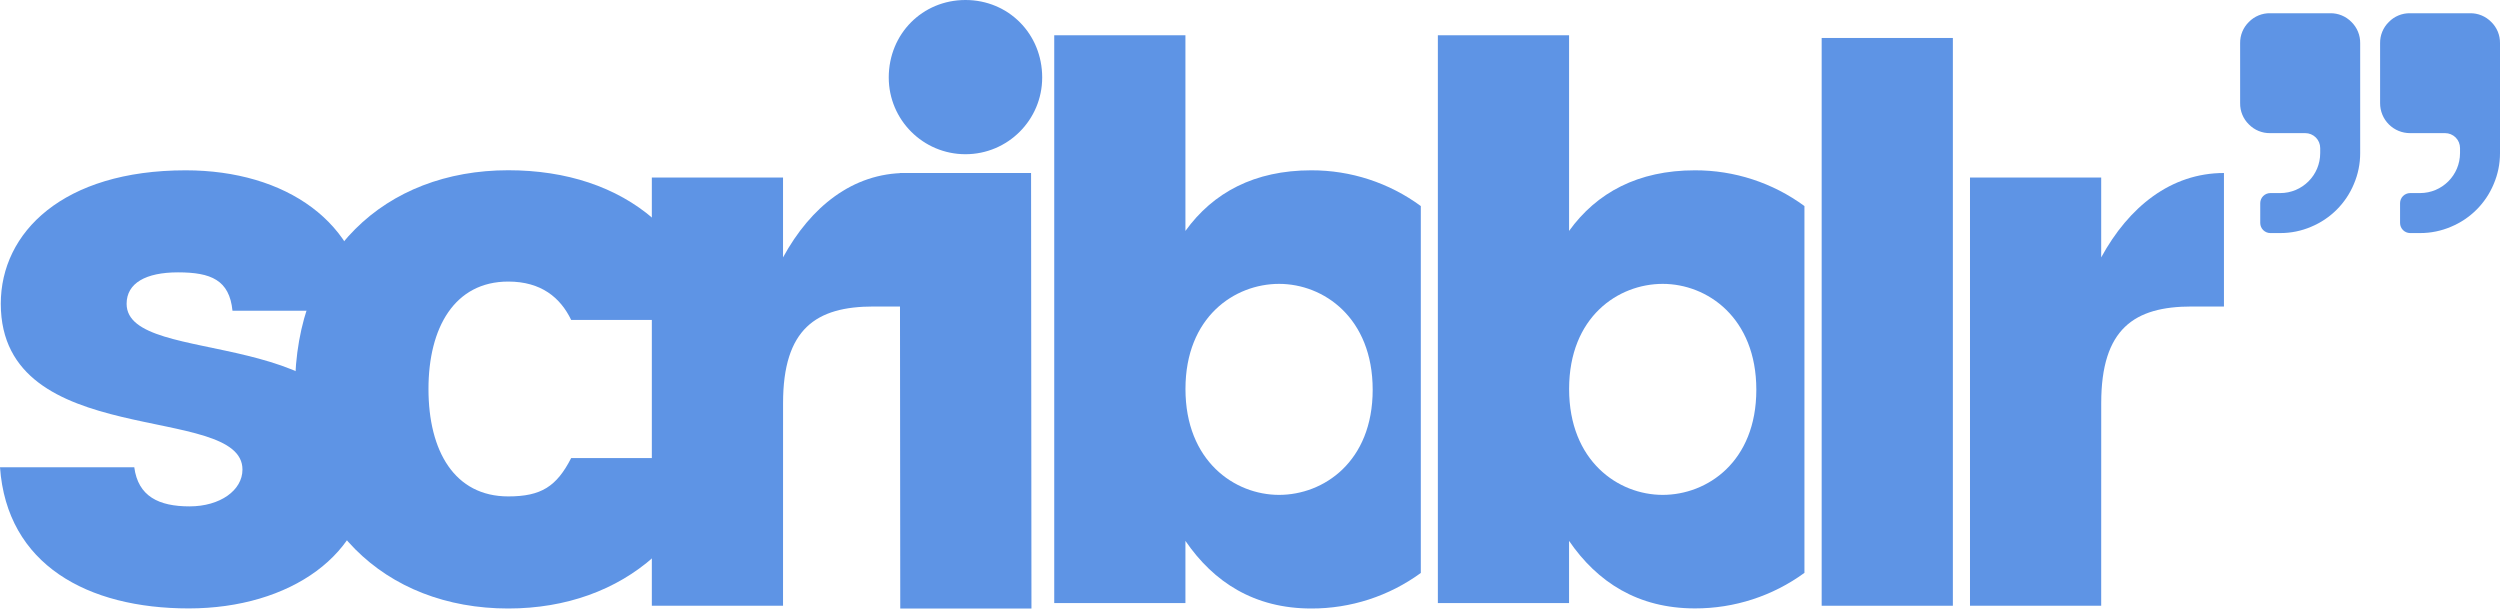
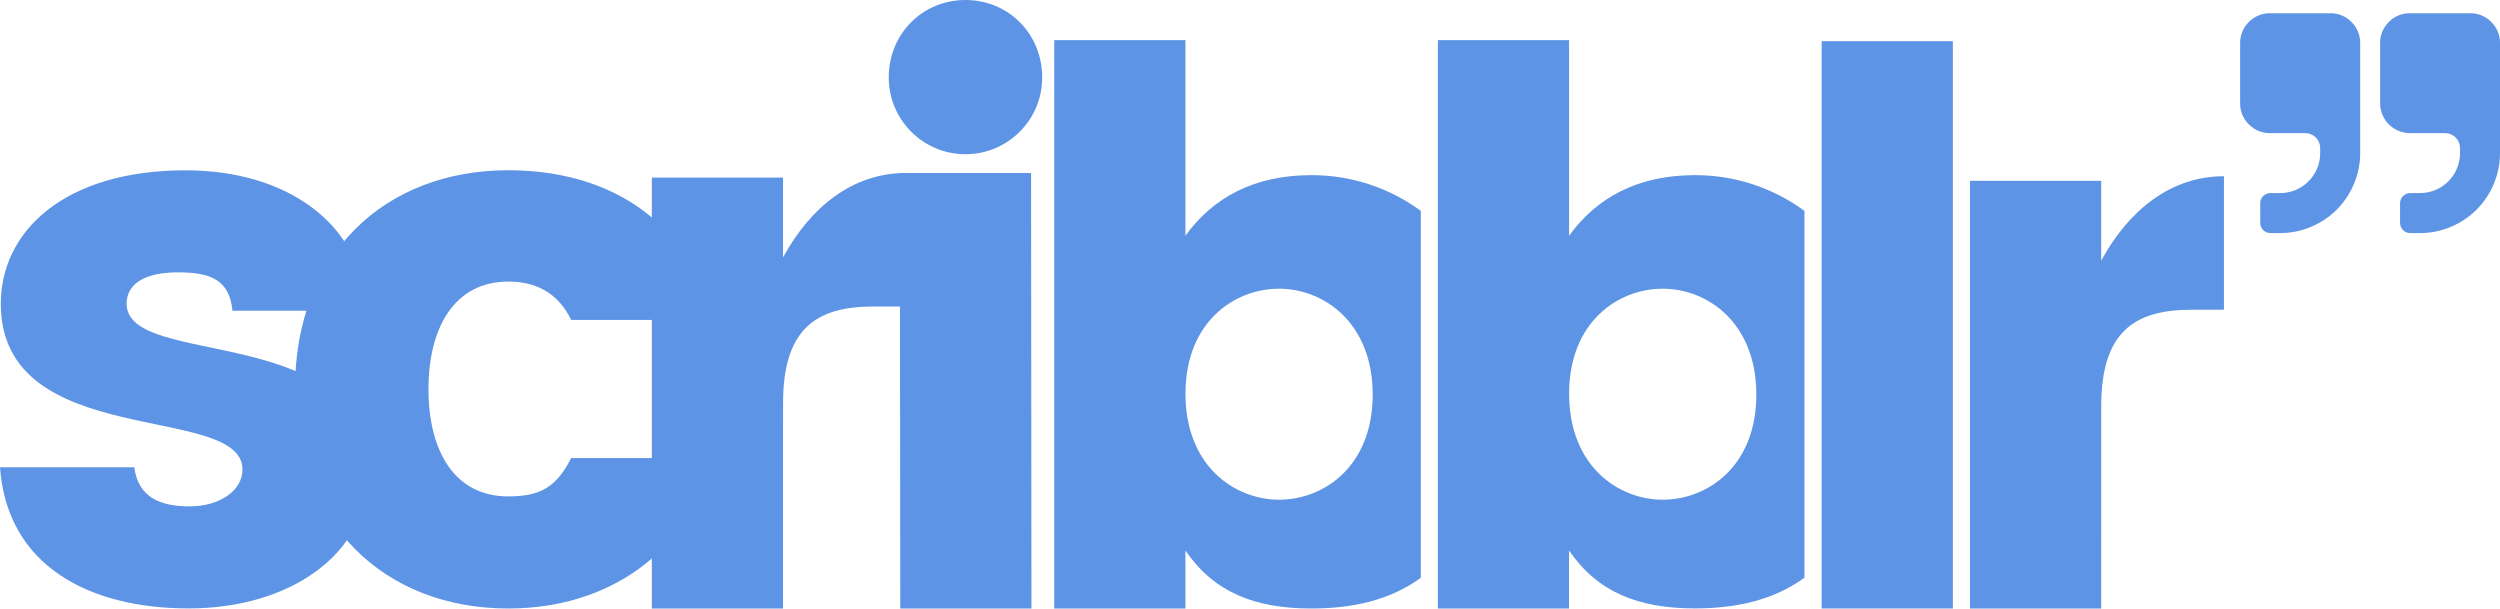
<svg xmlns="http://www.w3.org/2000/svg" id="Layer_1" data-name="Layer 1" viewBox="0 0 1553 377.96">
  <defs>
    <style>.cls-1{fill:#5e94e5;}</style>
  </defs>
  <path class="cls-1" d="M1497.14,82.7h21.72a9.27,9.27,0,0,1,9.31,9.31v3.1a24.84,24.84,0,0,1-24.83,24.83h-6.21a6.29,6.29,0,0,0-6.21,6.21v12.42a6.29,6.29,0,0,0,6.21,6.21h6.21a48.39,48.39,0,0,0,19.25-3.93,49.19,49.19,0,0,0,26.48-26.48A48.37,48.37,0,0,0,1553,95.12V26.84a18,18,0,0,0-5.43-13.19,18,18,0,0,0-13.19-5.43h-37.24a18,18,0,0,0-13.19,5.43,18,18,0,0,0-5.43,13.19V64.08a18.55,18.55,0,0,0,18.62,18.62Z" />
  <path class="cls-1" d="M1397,77.27a18,18,0,0,0,13.19,5.43H1432a9.27,9.27,0,0,1,9.31,9.31v3.1a24.83,24.83,0,0,1-24.83,24.83h-6.21a6.3,6.3,0,0,0-6.21,6.21v12.42a6.3,6.3,0,0,0,6.21,6.21h6.21a48.4,48.4,0,0,0,19.26-3.93,49.2,49.2,0,0,0,26.47-26.48,48.38,48.38,0,0,0,3.93-19.25V26.84a18,18,0,0,0-5.43-13.19,18,18,0,0,0-13.19-5.43h-37.24A18,18,0,0,0,1397,13.65a18,18,0,0,0-5.43,13.19V64.08A18,18,0,0,0,1397,77.27Z" />
  <path class="cls-1" d="M115.34,105.8c62,0,109.62,32.41,112.48,87.22H144.42c-1.91-19.07-13.35-23.83-33.84-23.83-20,0-31.93,6.67-31.93,19.54,0,41,150.13,10,150.13,104.86,0,50.52-48.61,84.36-111.53,84.36S4.29,350.78,0,290.25H83.41c2.38,18.11,15.25,24.31,34.32,24.31s32.89-10,32.89-22.88c0-41.94-150.13-11-150.13-103C.48,144.41,39.08,105.8,115.34,105.8Z" />
  <path class="cls-1" d="M315.73,174.91c20.5,0,32.41,10,39.08,23.83H406V136c-23-19.91-54.18-30.24-90.24-30.24-76.74,0-132.5,52-132.5,135.84S239,378,315.73,378C351.8,378,383,366.41,406,346V284.54H354.82c-9.06,17.64-18.59,23.83-39.08,23.83-33.36,0-49.57-28.12-49.57-66.73C266.16,203.51,282.37,174.91,315.73,174.91Z" />
-   <path class="cls-1" d="M486.42,376.28h-81.5v-266h81.5V159.9c17.15-31.46,43.37-52.43,76.26-52.43V190.4h-20c-35.75,0-56.24,13.82-56.24,60.05Z" />
+   <path class="cls-1" d="M486.42,378h-81.5V110.33h81.5V159.9c17.15-31.46,43.37-52.43,76.26-52.43V190.4h-20c-35.75,0-56.24,13.82-56.24,60.05Z" />
  <path class="cls-1" d="M552.09,48.14C552.09,21,573.06,0,599.75,0s47.66,21,47.66,48.14a47.66,47.66,0,1,1-95.32,0ZM559,107.47h81.5L640.74,378h-81.5Z" />
-   <path class="cls-1" d="M814.56,105.8c-35.27,0-61,13.82-78.17,37.65V21.91h-81.5V374.62h81.5V336C754,361.75,779.29,378,814.56,378a114.86,114.86,0,0,0,68.05-22.08V128A114.28,114.28,0,0,0,814.56,105.8Zm-20,201.62c-27.64,0-58.15-21-58.15-65.78s30.5-65.3,58.15-65.3,58.15,21,58.15,65.78S822.18,307.42,794.54,307.42Z" />
-   <path class="cls-1" d="M1131.62,23.59h81.5v352.7h-81.5Z" />
-   <path class="cls-1" d="M1305.26,376.28h-81.5v-266h81.5V159.9c17.16-31.46,43.38-52.43,76.26-52.43V190.4h-20c-35.75,0-56.24,13.82-56.24,60.05Z" />
-   <path class="cls-1" d="M1052.88,105.8c-35.27,0-61,13.82-78.17,37.65V21.91H893.2V374.62h81.5V336c17.64,25.74,42.9,41.94,78.17,41.94a114.86,114.86,0,0,0,68.05-22.08V128A114.28,114.28,0,0,0,1052.88,105.8Zm-20,201.62c-27.64,0-58.15-21-58.15-65.78s30.5-65.3,58.15-65.3,58.15,21,58.15,65.78S1060.5,307.42,1032.86,307.42Z" />
+   <path class="cls-1" d="M814.56,108.8c-35.27,0-61,13.82-78.17,37.65V24.91h-81.5V378h81.5V342C754,367.75,779.29,378,814.56,378c25.1,0,48.56-4.89,68.05-19.08V131A114.28,114.28,0,0,0,814.56,108.8Zm-20,201.62c-27.64,0-58.15-21-58.15-65.78s30.5-65.3,58.15-65.3,58.15,21,58.15,65.78S822.18,310.42,794.54,310.42Z" />
+   <path class="cls-1" d="M1131.62,25.59h81.5V378h-81.5Z" />
+   <path class="cls-1" d="M1305.26,378h-81.5V112.33h81.5V161.9c17.16-31.46,43.38-52.43,76.26-52.43V192.4h-20c-35.75,0-56.24,13.82-56.24,60.05Z" />
+   <path class="cls-1" d="M1052.88,108.8c-35.27,0-61,13.82-78.17,37.65V24.91H893.2V378h81.5V342c17.64,25.74,42.9,35.94,78.17,35.94,25.1,0,48.56-4.89,68.05-19.08V131A114.28,114.28,0,0,0,1052.88,108.8Zm-20,201.62c-27.64,0-58.15-21-58.15-65.78s30.5-65.3,58.15-65.3,58.15,21,58.15,65.78S1060.5,310.42,1032.86,310.42Z" />
</svg>
